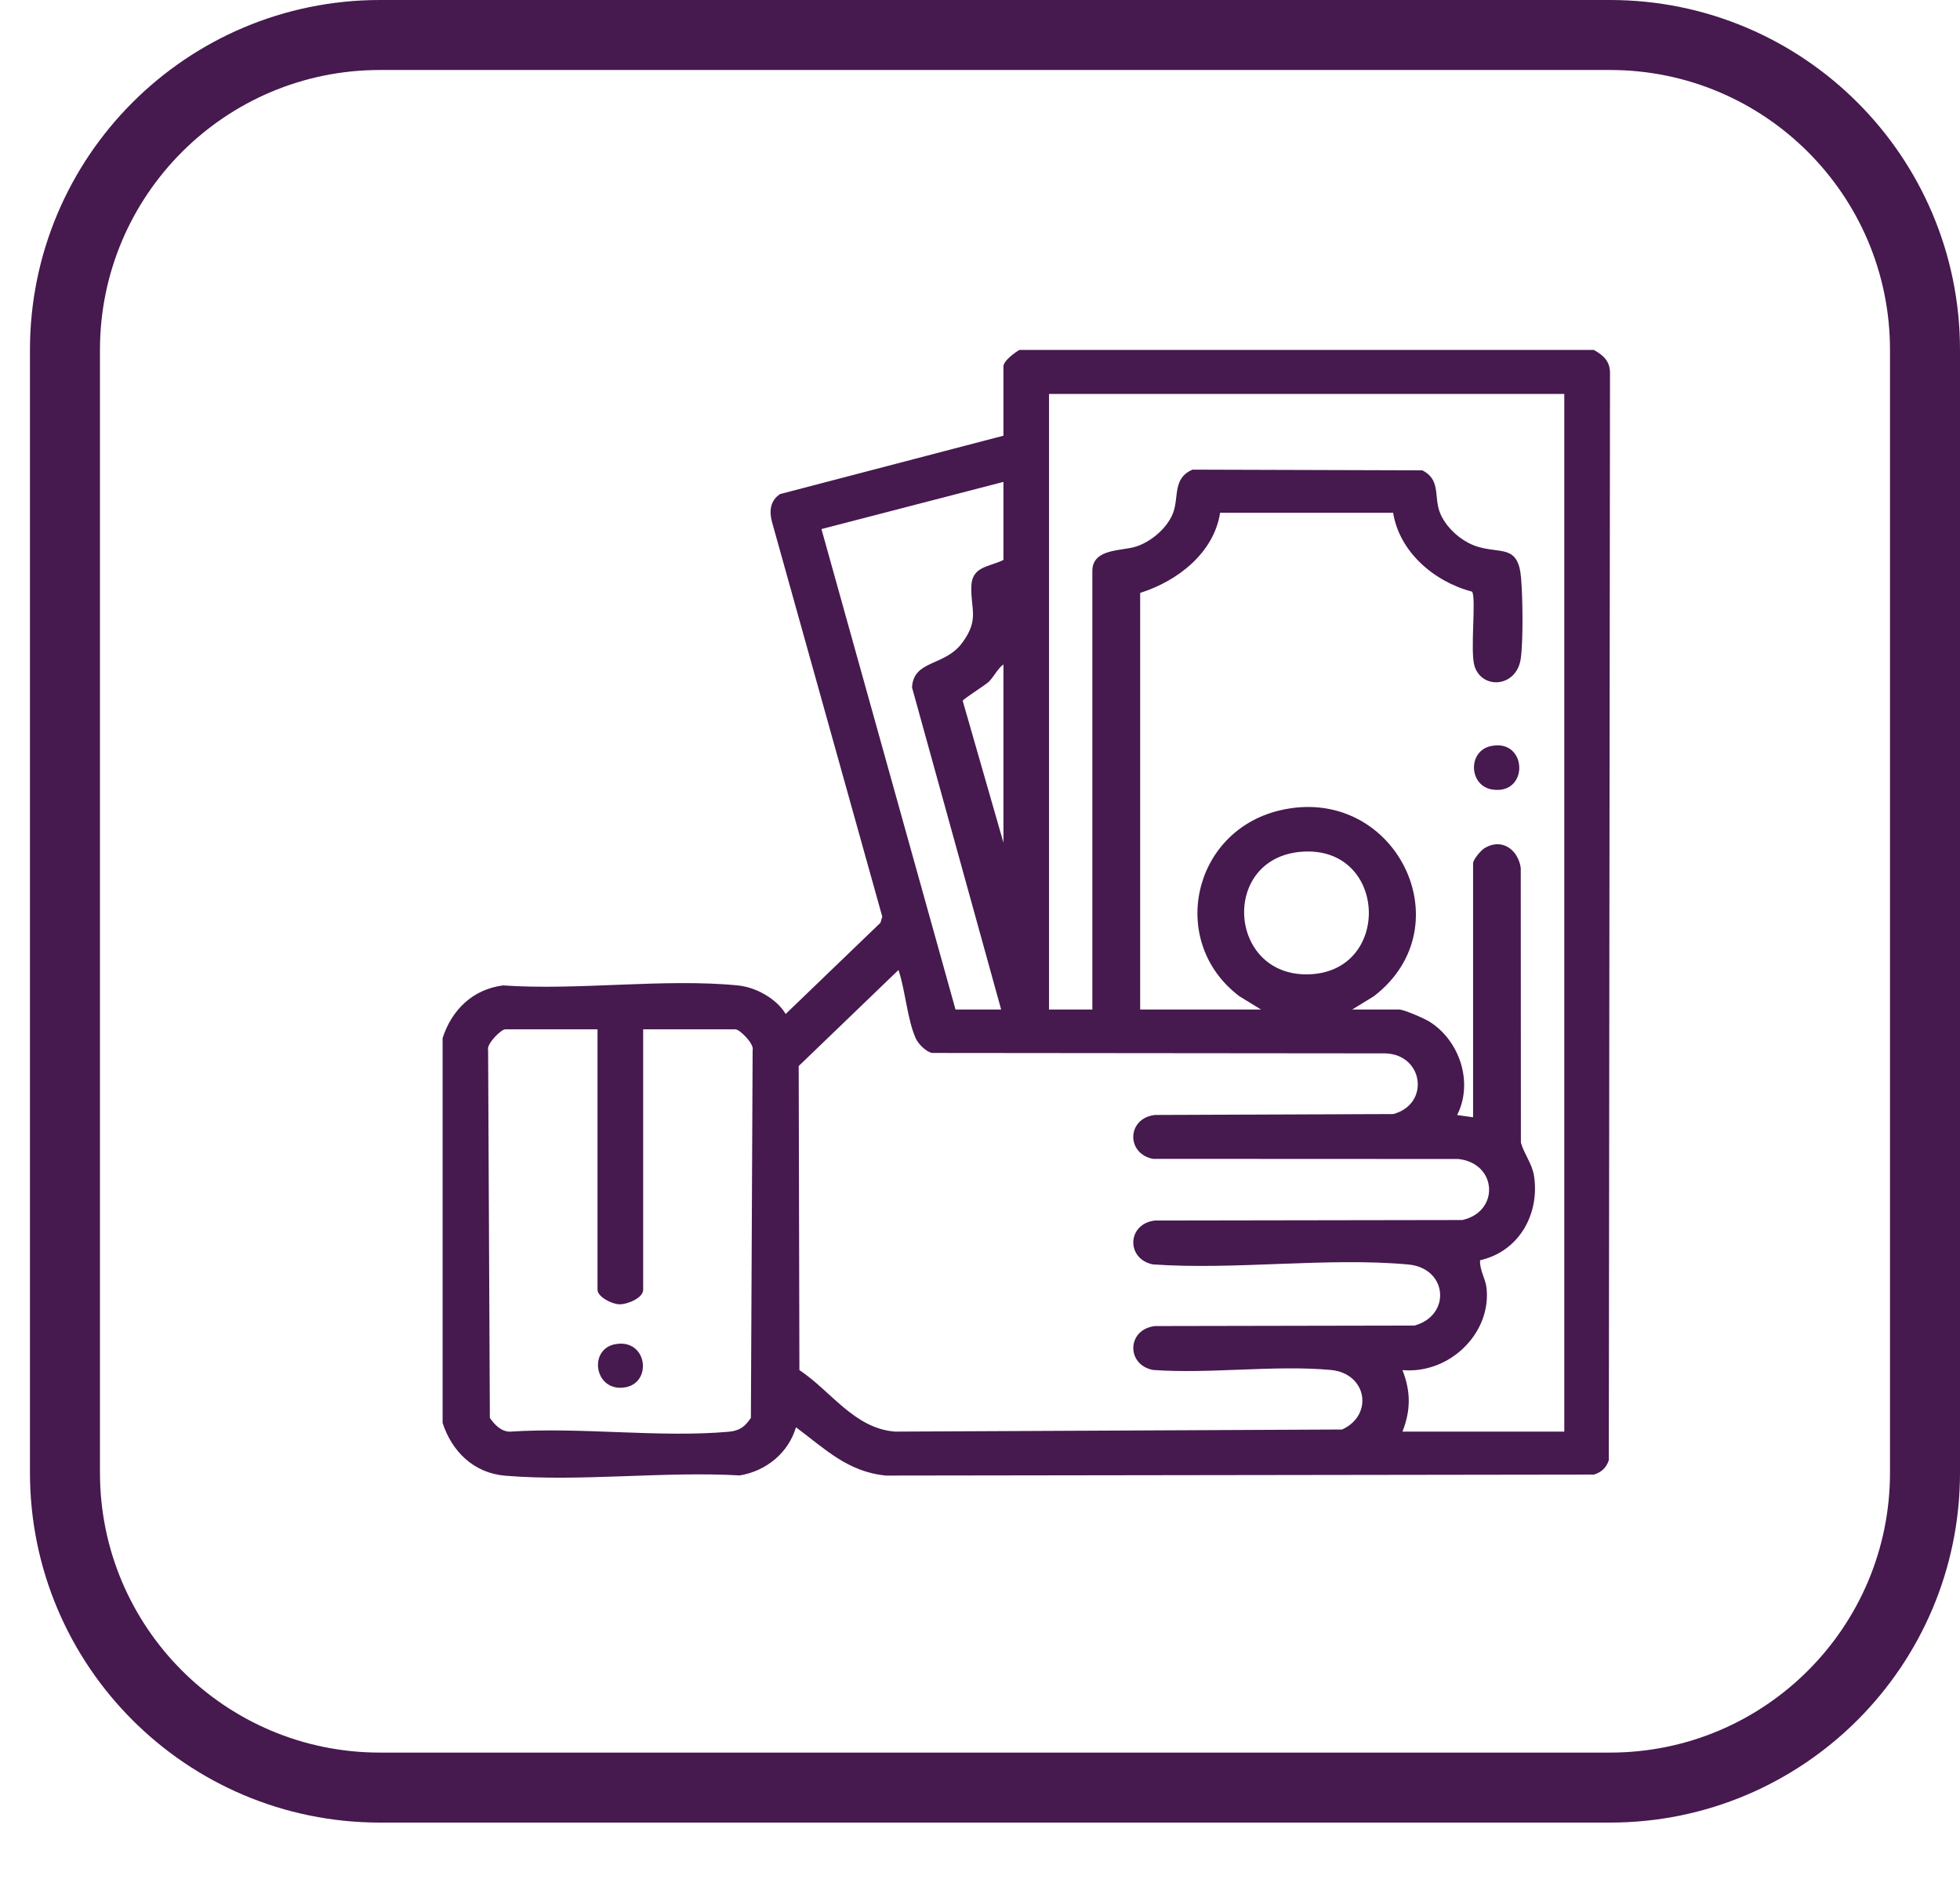
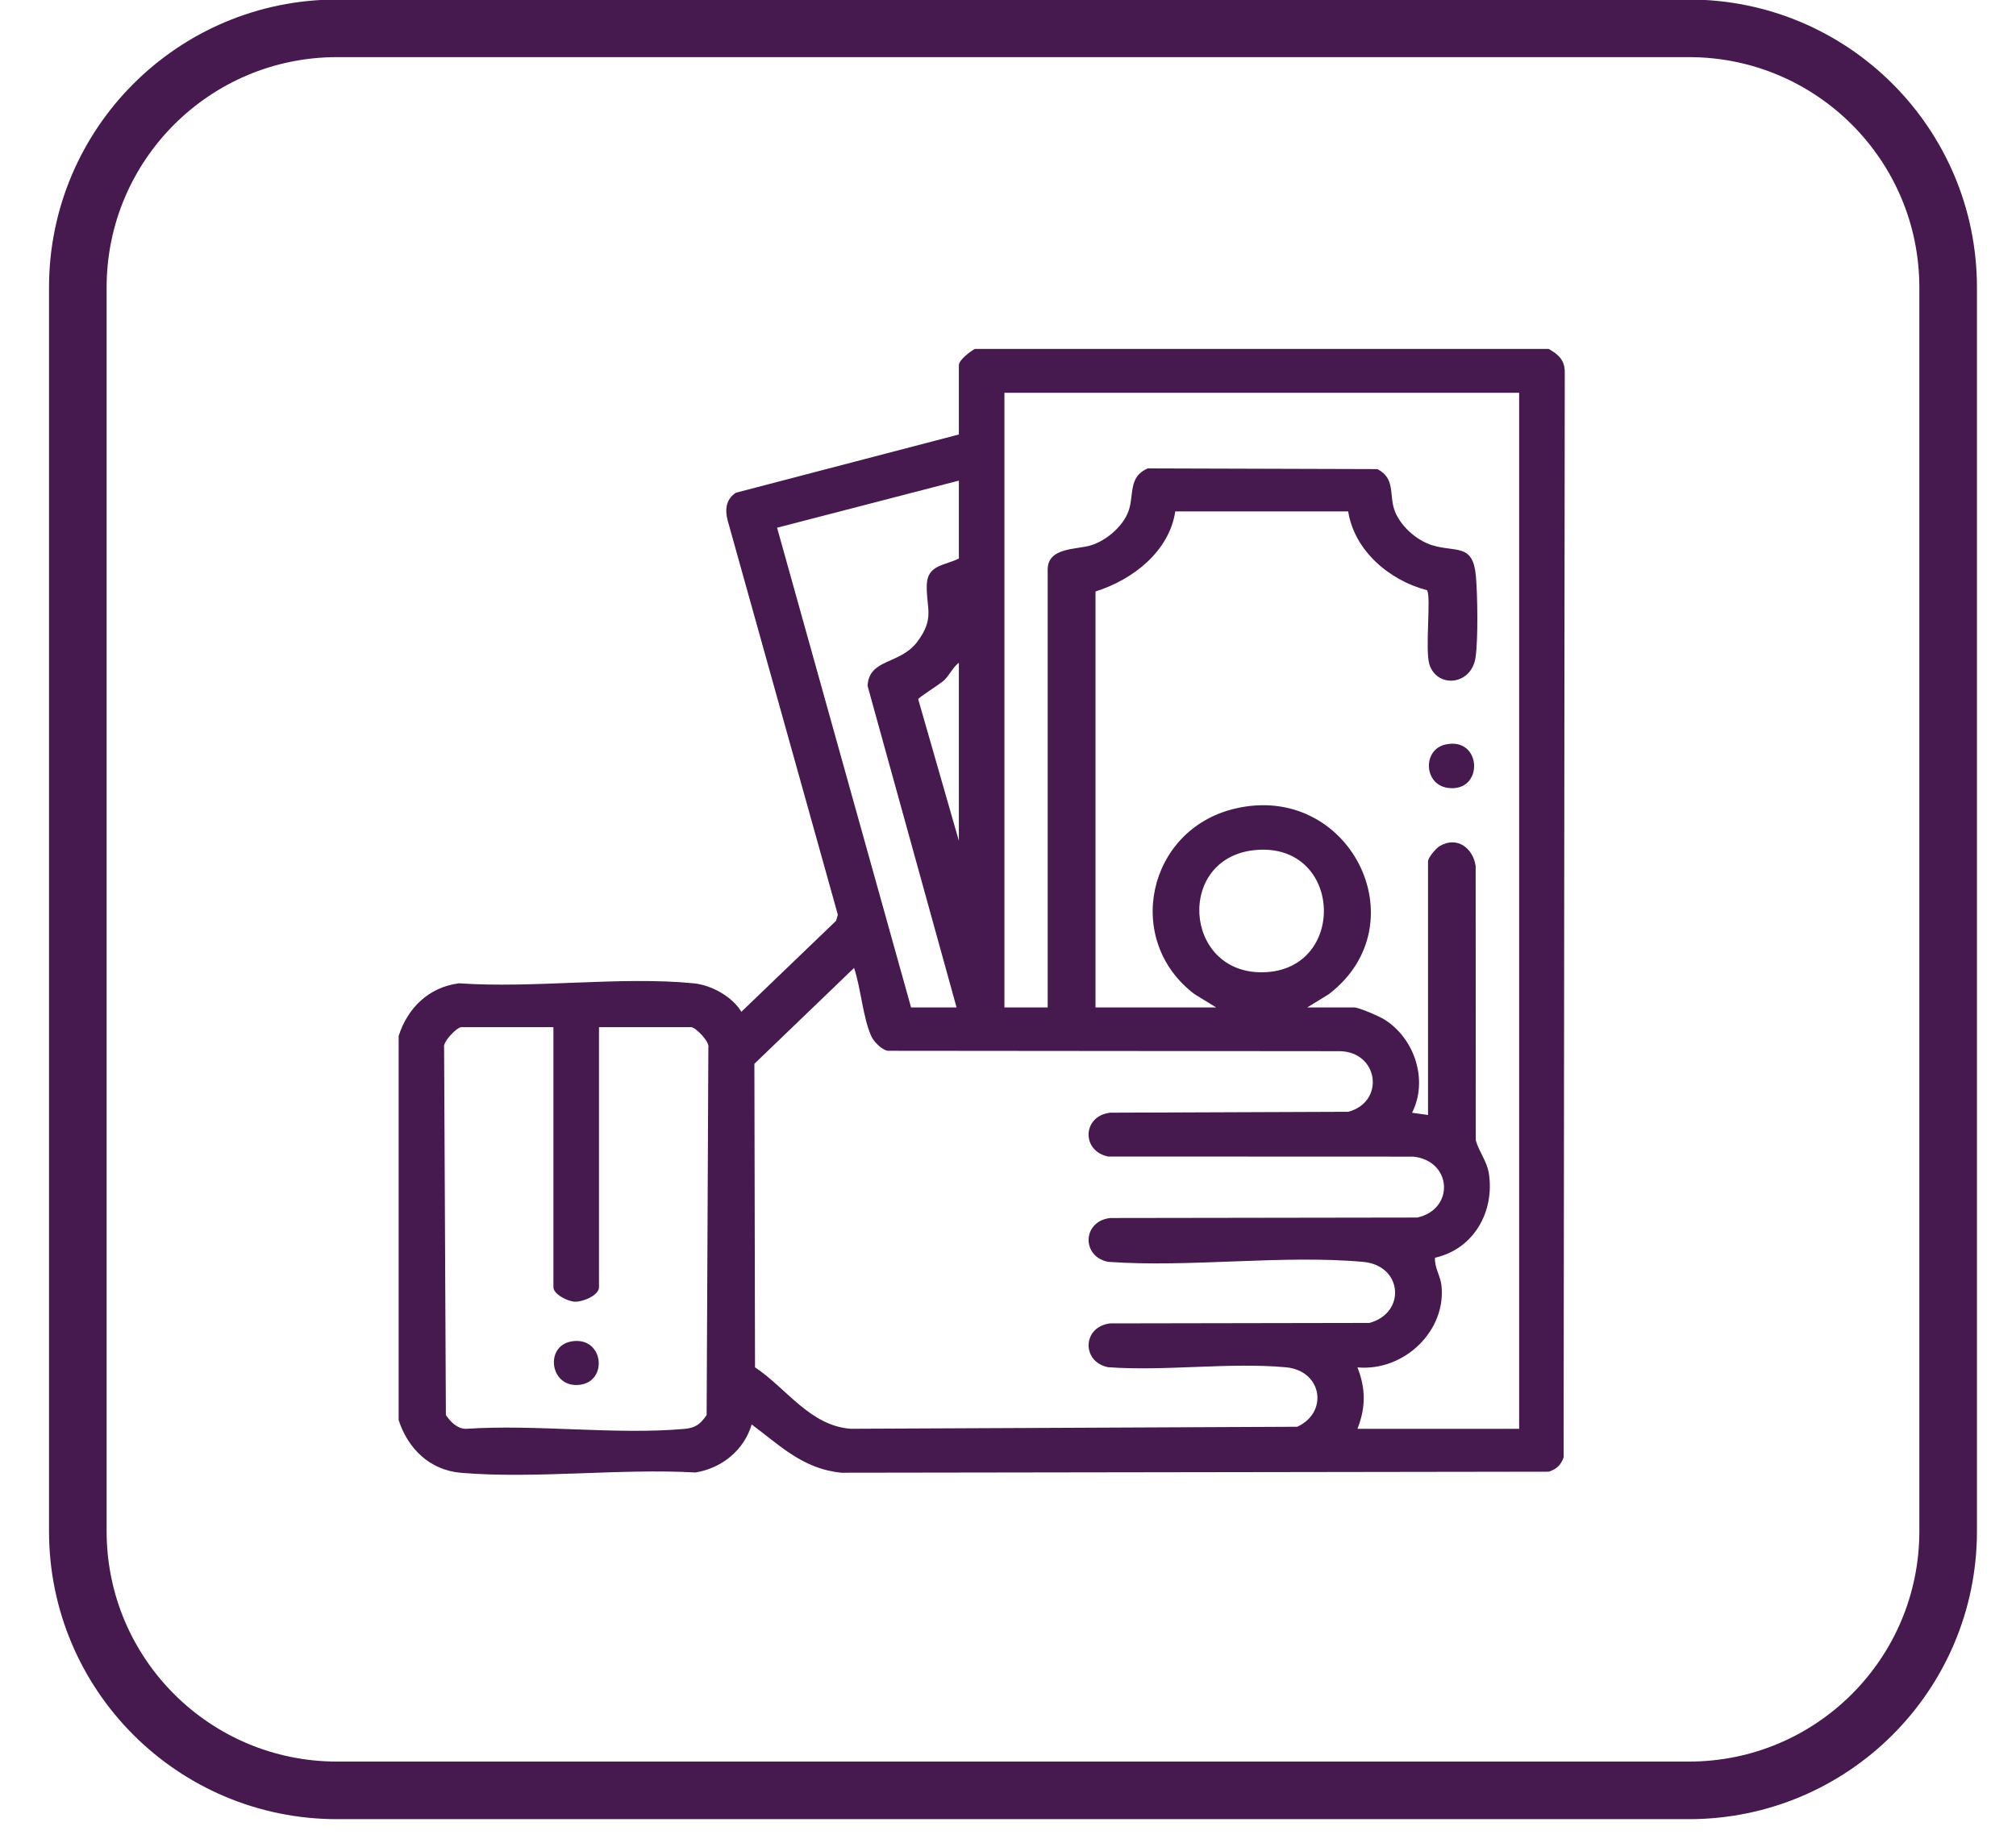
- <svg xmlns="http://www.w3.org/2000/svg" width="28" height="27" viewBox="0 0 28 27" fill="none">
-   <rect x="-0.5" y="0.5" width="26.572" height="25.04" rx="4.5" transform="matrix(-1 0 0 1 27 0)" stroke="#46194F" />
-   <path d="M22.77 5C22.907 5.077 23 5.161 23 5.328L22.983 20.863C22.946 20.971 22.882 21.032 22.771 21.068L12.658 21.082C12.11 21.031 11.779 20.695 11.371 20.392C11.264 20.754 10.952 21.015 10.569 21.08C9.487 21.018 8.285 21.173 7.217 21.084C6.763 21.046 6.453 20.733 6.323 20.329V14.832C6.45 14.436 6.748 14.135 7.186 14.079C8.259 14.154 9.485 13.976 10.54 14.079C10.798 14.104 11.094 14.269 11.224 14.487L12.578 13.184L12.604 13.097L11.027 7.452C10.988 7.301 11.003 7.152 11.144 7.059L14.335 6.225V5.235C14.335 5.157 14.494 5.039 14.562 5H22.77ZM22.347 5.628H14.986V14.423H15.605V8.157C15.605 7.836 16.02 7.874 16.223 7.811C16.446 7.742 16.682 7.538 16.76 7.324C16.843 7.095 16.752 6.831 17.036 6.71L20.319 6.72C20.577 6.849 20.488 7.082 20.562 7.302C20.637 7.521 20.871 7.739 21.109 7.811C21.444 7.913 21.687 7.78 21.729 8.25C21.753 8.523 21.762 9.149 21.725 9.411C21.667 9.819 21.175 9.859 21.065 9.518C20.998 9.309 21.093 8.539 21.029 8.453C20.483 8.31 19.99 7.881 19.902 7.326H17.43C17.343 7.895 16.828 8.301 16.288 8.471V14.423H18.014L17.706 14.234C16.686 13.464 17.027 11.882 18.275 11.58C19.918 11.184 20.943 13.223 19.626 14.234L19.318 14.423H19.985C20.056 14.423 20.35 14.552 20.423 14.598C20.859 14.874 21.049 15.473 20.816 15.931L21.044 15.963V12.335C21.044 12.281 21.156 12.148 21.209 12.117C21.459 11.966 21.689 12.144 21.725 12.401L21.727 16.325C21.774 16.493 21.888 16.623 21.915 16.803C21.996 17.339 21.708 17.877 21.144 18.006C21.135 18.144 21.221 18.267 21.236 18.4C21.308 19.049 20.706 19.635 20.035 19.575C20.155 19.88 20.155 20.15 20.035 20.454H22.347V5.628H22.347ZM14.335 6.885L11.735 7.559L13.65 14.423H14.302L13.029 9.822C13.05 9.426 13.492 9.524 13.743 9.188C13.994 8.852 13.866 8.707 13.876 8.377C13.885 8.089 14.128 8.103 14.335 8V6.885L14.335 6.885ZM14.335 12.036V9.492C14.252 9.552 14.196 9.674 14.123 9.743C14.066 9.795 13.76 9.986 13.753 10.013L14.334 12.036H14.335ZM18.595 12.169C17.435 12.258 17.539 13.94 18.681 13.921C19.891 13.902 19.828 12.076 18.595 12.169ZM12.836 13.858L11.41 15.231L11.42 19.575C11.869 19.872 12.205 20.411 12.788 20.454L19.173 20.424C19.624 20.22 19.532 19.621 19.01 19.573C18.206 19.5 17.287 19.632 16.47 19.573C16.086 19.497 16.098 18.992 16.5 18.946L20.206 18.939C20.735 18.795 20.682 18.117 20.117 18.066C18.963 17.961 17.642 18.148 16.47 18.065C16.086 17.989 16.098 17.484 16.5 17.438L20.89 17.431C21.43 17.311 21.388 16.617 20.832 16.559L16.47 16.557C16.085 16.481 16.098 15.976 16.499 15.93L19.905 15.917C20.432 15.773 20.337 15.068 19.791 15.05L13.315 15.044C13.225 15.025 13.116 14.913 13.08 14.831C12.962 14.565 12.932 14.143 12.835 13.857L12.836 13.858ZM8.537 14.706H7.218C7.159 14.706 6.946 14.916 6.973 15.004L6.998 20.258C7.064 20.352 7.154 20.451 7.282 20.455C8.288 20.386 9.419 20.544 10.411 20.456C10.569 20.441 10.64 20.384 10.727 20.258L10.752 15.004C10.779 14.915 10.565 14.706 10.507 14.706H9.188V18.428C9.188 18.544 8.962 18.639 8.845 18.635C8.741 18.632 8.536 18.528 8.536 18.428V14.706H8.537Z" fill="#46194F" />
-   <path d="M21.296 10.66C21.821 10.545 21.849 11.357 21.323 11.281C20.983 11.232 20.963 10.733 21.296 10.66Z" fill="#46194F" />
-   <path d="M8.789 19.205C9.254 19.119 9.329 19.778 8.908 19.825C8.488 19.872 8.406 19.276 8.789 19.205Z" fill="#46194F" />
+ <svg xmlns="http://www.w3.org/2000/svg" width="35" height="32" viewBox="0 0 35 32" fill="none">
+   <rect x="1.351" y="0.492" width="32.471" height="30.598" rx="4.5" stroke="#46194F" />
+   <path d="M26.887 6.059C27.053 6.153 27.166 6.254 27.166 6.457L27.146 25.308C27.101 25.438 27.023 25.513 26.889 25.556L14.611 25.574C13.946 25.512 13.544 25.104 13.05 24.736C12.92 25.176 12.541 25.492 12.076 25.57C10.763 25.496 9.303 25.684 8.007 25.576C7.455 25.53 7.08 25.15 6.921 24.66V17.99C7.075 17.509 7.437 17.144 7.969 17.075C9.272 17.167 10.761 16.951 12.041 17.075C12.354 17.106 12.713 17.307 12.871 17.57L14.515 15.99L14.546 15.884L12.632 9.034C12.584 8.851 12.603 8.67 12.774 8.557L16.647 7.545V6.345C16.647 6.249 16.84 6.107 16.924 6.059H26.887ZM26.373 6.821H17.438V17.494H18.189V9.89C18.189 9.501 18.693 9.546 18.939 9.47C19.21 9.387 19.496 9.139 19.591 8.879C19.693 8.601 19.581 8.281 19.926 8.134L23.912 8.146C24.225 8.303 24.117 8.586 24.207 8.852C24.298 9.118 24.582 9.383 24.871 9.47C25.277 9.593 25.573 9.433 25.623 10.003C25.652 10.334 25.663 11.093 25.618 11.411C25.548 11.906 24.951 11.954 24.817 11.541C24.735 11.287 24.851 10.354 24.774 10.249C24.111 10.076 23.512 9.555 23.406 8.881H20.404C20.299 9.572 19.674 10.065 19.019 10.271V17.494H21.114L20.739 17.264C19.502 16.33 19.916 14.409 21.43 14.044C23.424 13.562 24.669 16.037 23.07 17.264L22.696 17.494H23.507C23.593 17.494 23.949 17.649 24.038 17.706C24.567 18.04 24.797 18.767 24.515 19.323L24.792 19.362V14.959C24.792 14.894 24.928 14.733 24.992 14.694C25.295 14.512 25.575 14.728 25.619 15.039L25.621 19.801C25.678 20.005 25.816 20.163 25.849 20.382C25.947 21.031 25.598 21.685 24.913 21.841C24.902 22.008 25.007 22.157 25.025 22.319C25.113 23.106 24.382 23.817 23.567 23.745C23.712 24.114 23.712 24.442 23.567 24.812H26.374V6.821H26.373ZM16.647 8.346L13.491 9.164L15.817 17.494H16.607L15.062 11.91C15.088 11.43 15.624 11.548 15.928 11.141C16.233 10.733 16.078 10.557 16.09 10.156C16.101 9.807 16.396 9.824 16.647 9.699V8.346L16.647 8.346ZM16.647 14.597V11.509C16.547 11.582 16.479 11.731 16.39 11.814C16.322 11.878 15.95 12.109 15.941 12.142L16.646 14.597H16.647ZM21.819 14.759C20.41 14.866 20.537 16.907 21.923 16.884C23.392 16.86 23.316 14.645 21.819 14.759ZM14.828 16.808L13.097 18.473L13.108 23.744C13.653 24.105 14.061 24.759 14.77 24.811L22.521 24.776C23.068 24.527 22.956 23.8 22.323 23.743C21.346 23.654 20.231 23.814 19.239 23.742C18.773 23.65 18.788 23.037 19.275 22.981L23.775 22.973C24.416 22.798 24.352 21.975 23.667 21.913C22.265 21.786 20.662 22.014 19.239 21.912C18.773 21.821 18.788 21.207 19.275 21.151L24.605 21.143C25.261 20.997 25.209 20.155 24.535 20.085L19.239 20.083C18.772 19.99 18.788 19.378 19.275 19.322L23.41 19.306C24.049 19.131 23.934 18.275 23.271 18.254L15.409 18.247C15.299 18.223 15.168 18.087 15.124 17.988C14.98 17.665 14.945 17.154 14.827 16.807L14.828 16.808ZM9.609 17.837H8.007C7.937 17.837 7.678 18.091 7.71 18.198L7.741 24.573C7.821 24.687 7.93 24.807 8.086 24.812C9.307 24.729 10.68 24.92 11.884 24.813C12.076 24.796 12.162 24.727 12.268 24.573L12.298 18.198C12.33 18.091 12.072 17.837 12.001 17.837H10.399V22.353C10.399 22.493 10.124 22.608 9.983 22.604C9.856 22.601 9.608 22.474 9.608 22.353V17.837H9.609Z" fill="#46194F" />
+   <path d="M25.097 12.928C25.735 12.788 25.768 13.772 25.131 13.681C24.718 13.621 24.693 13.016 25.097 12.928Z" fill="#46194F" />
+   <path d="M9.915 23.295C10.479 23.191 10.57 23.991 10.06 24.048C9.55 24.105 9.45 23.381 9.915 23.295Z" fill="#46194F" />
</svg>
